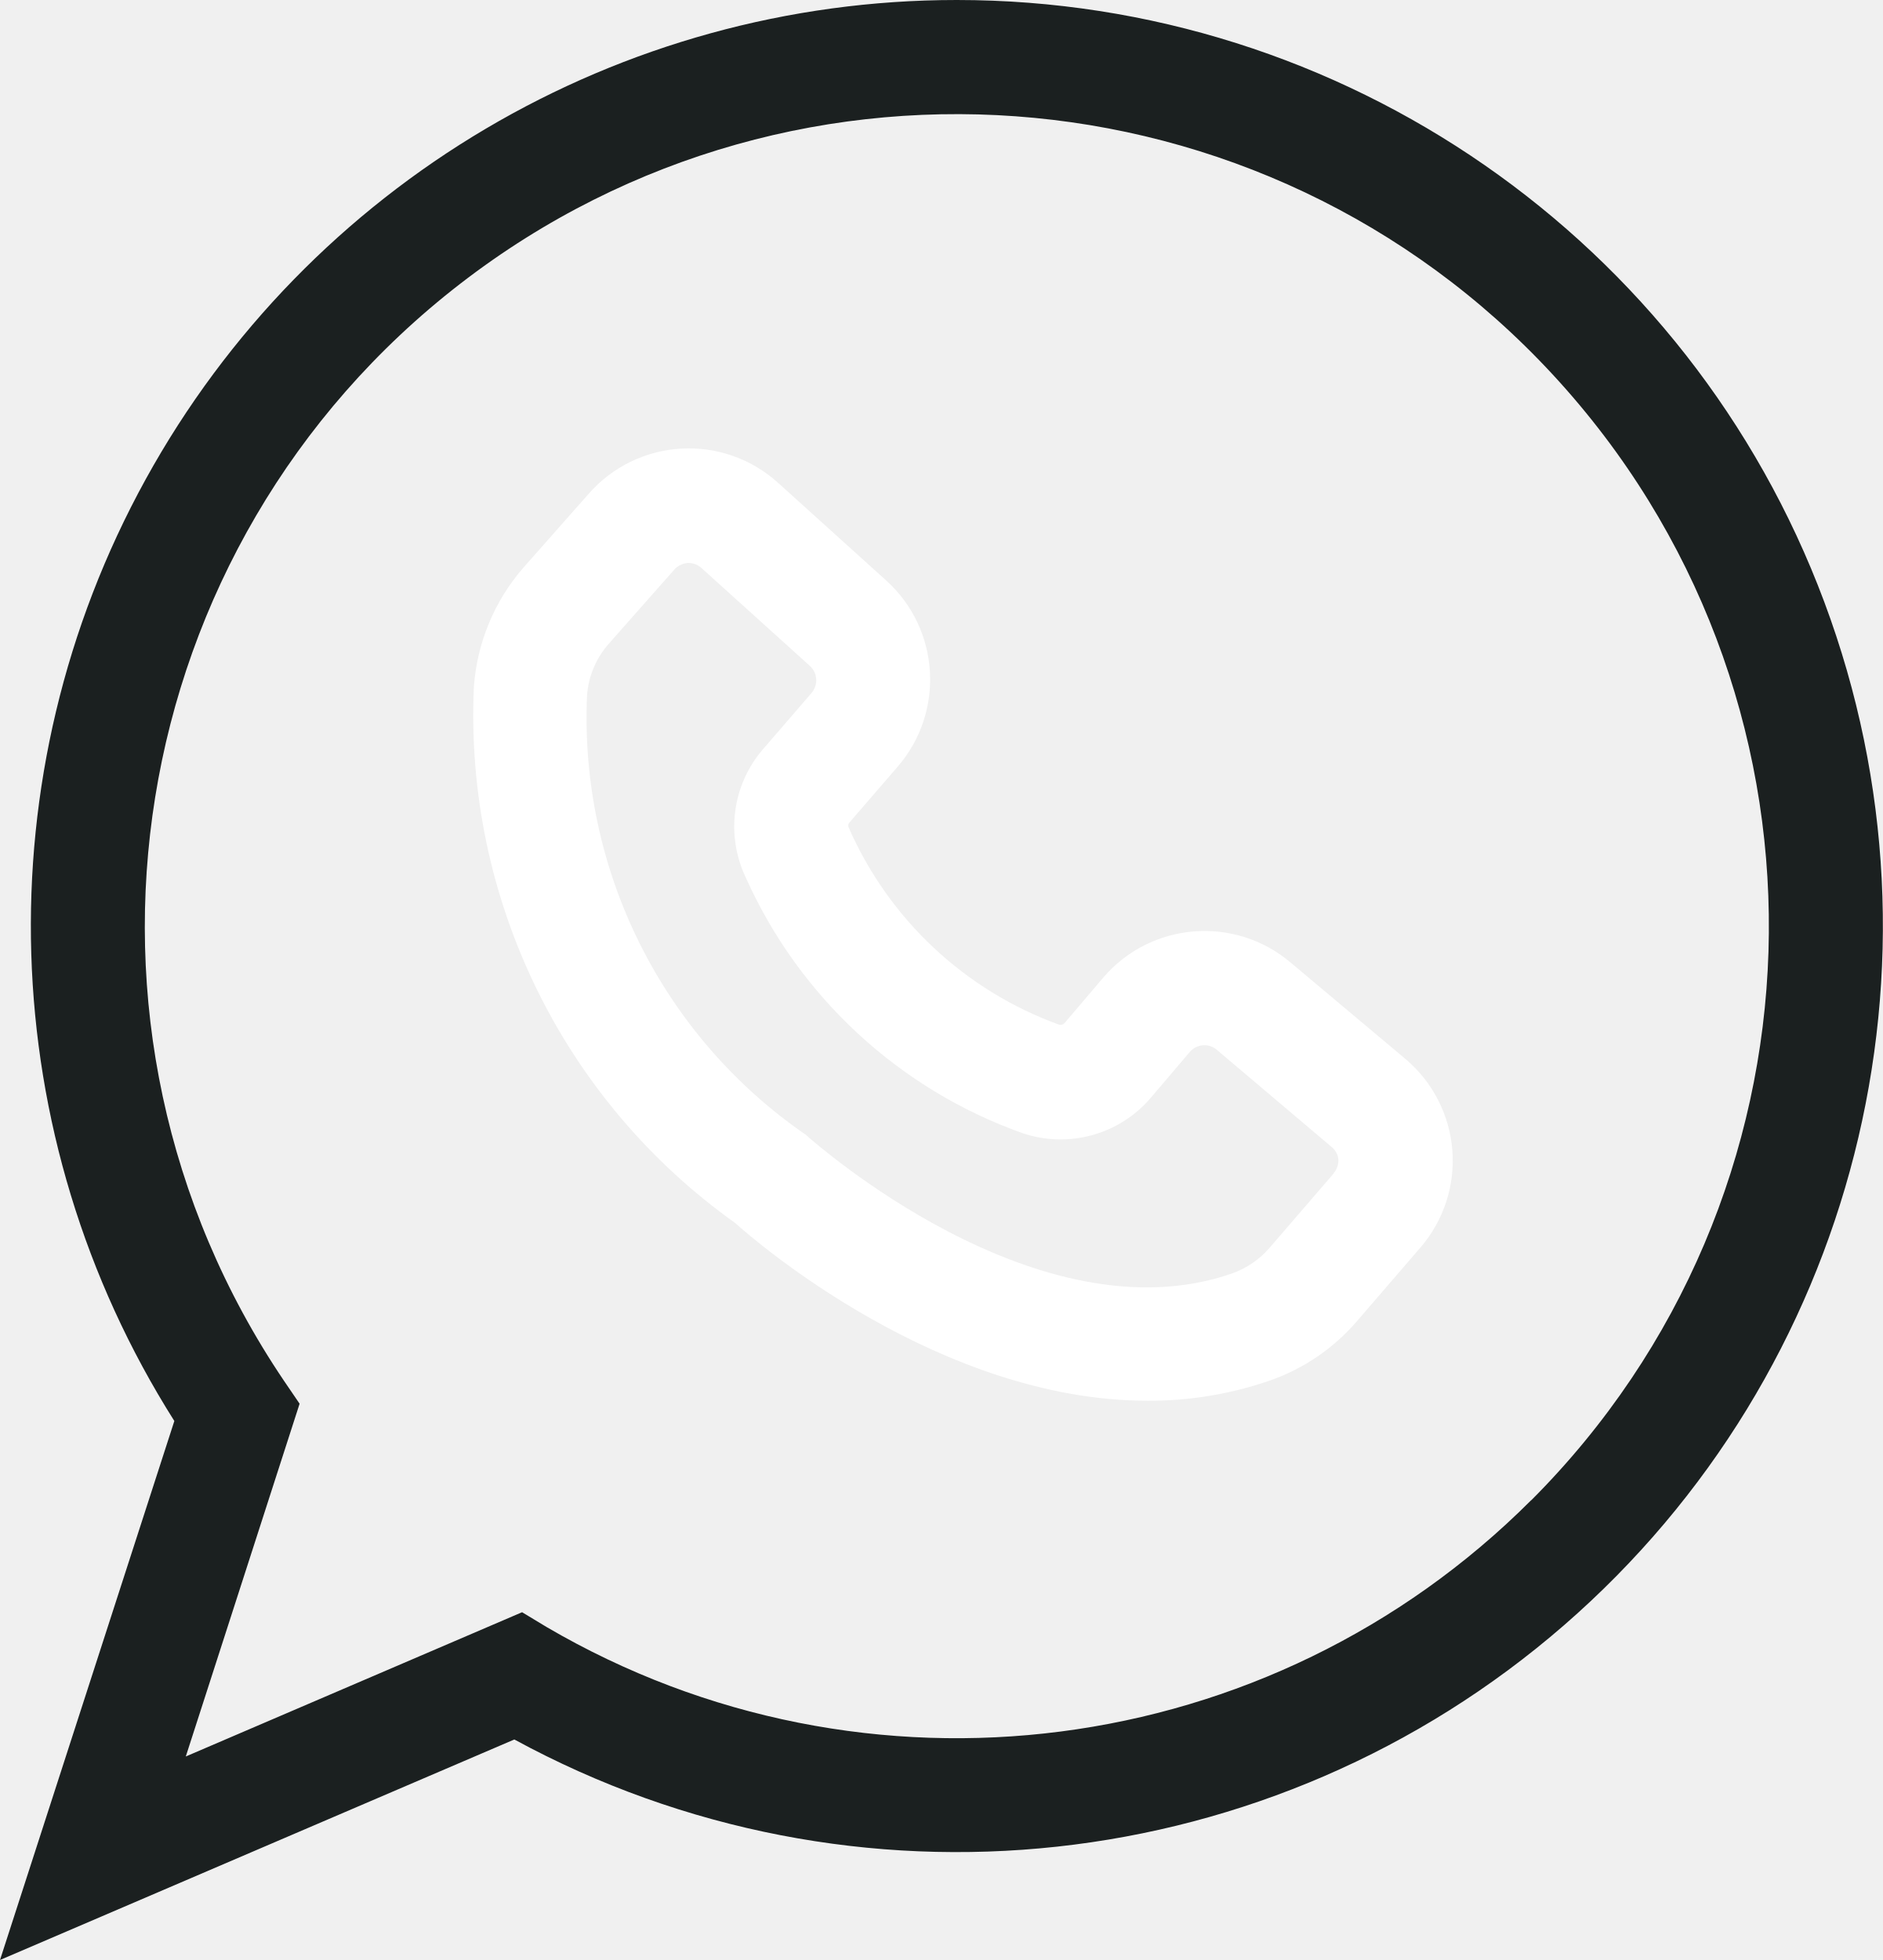
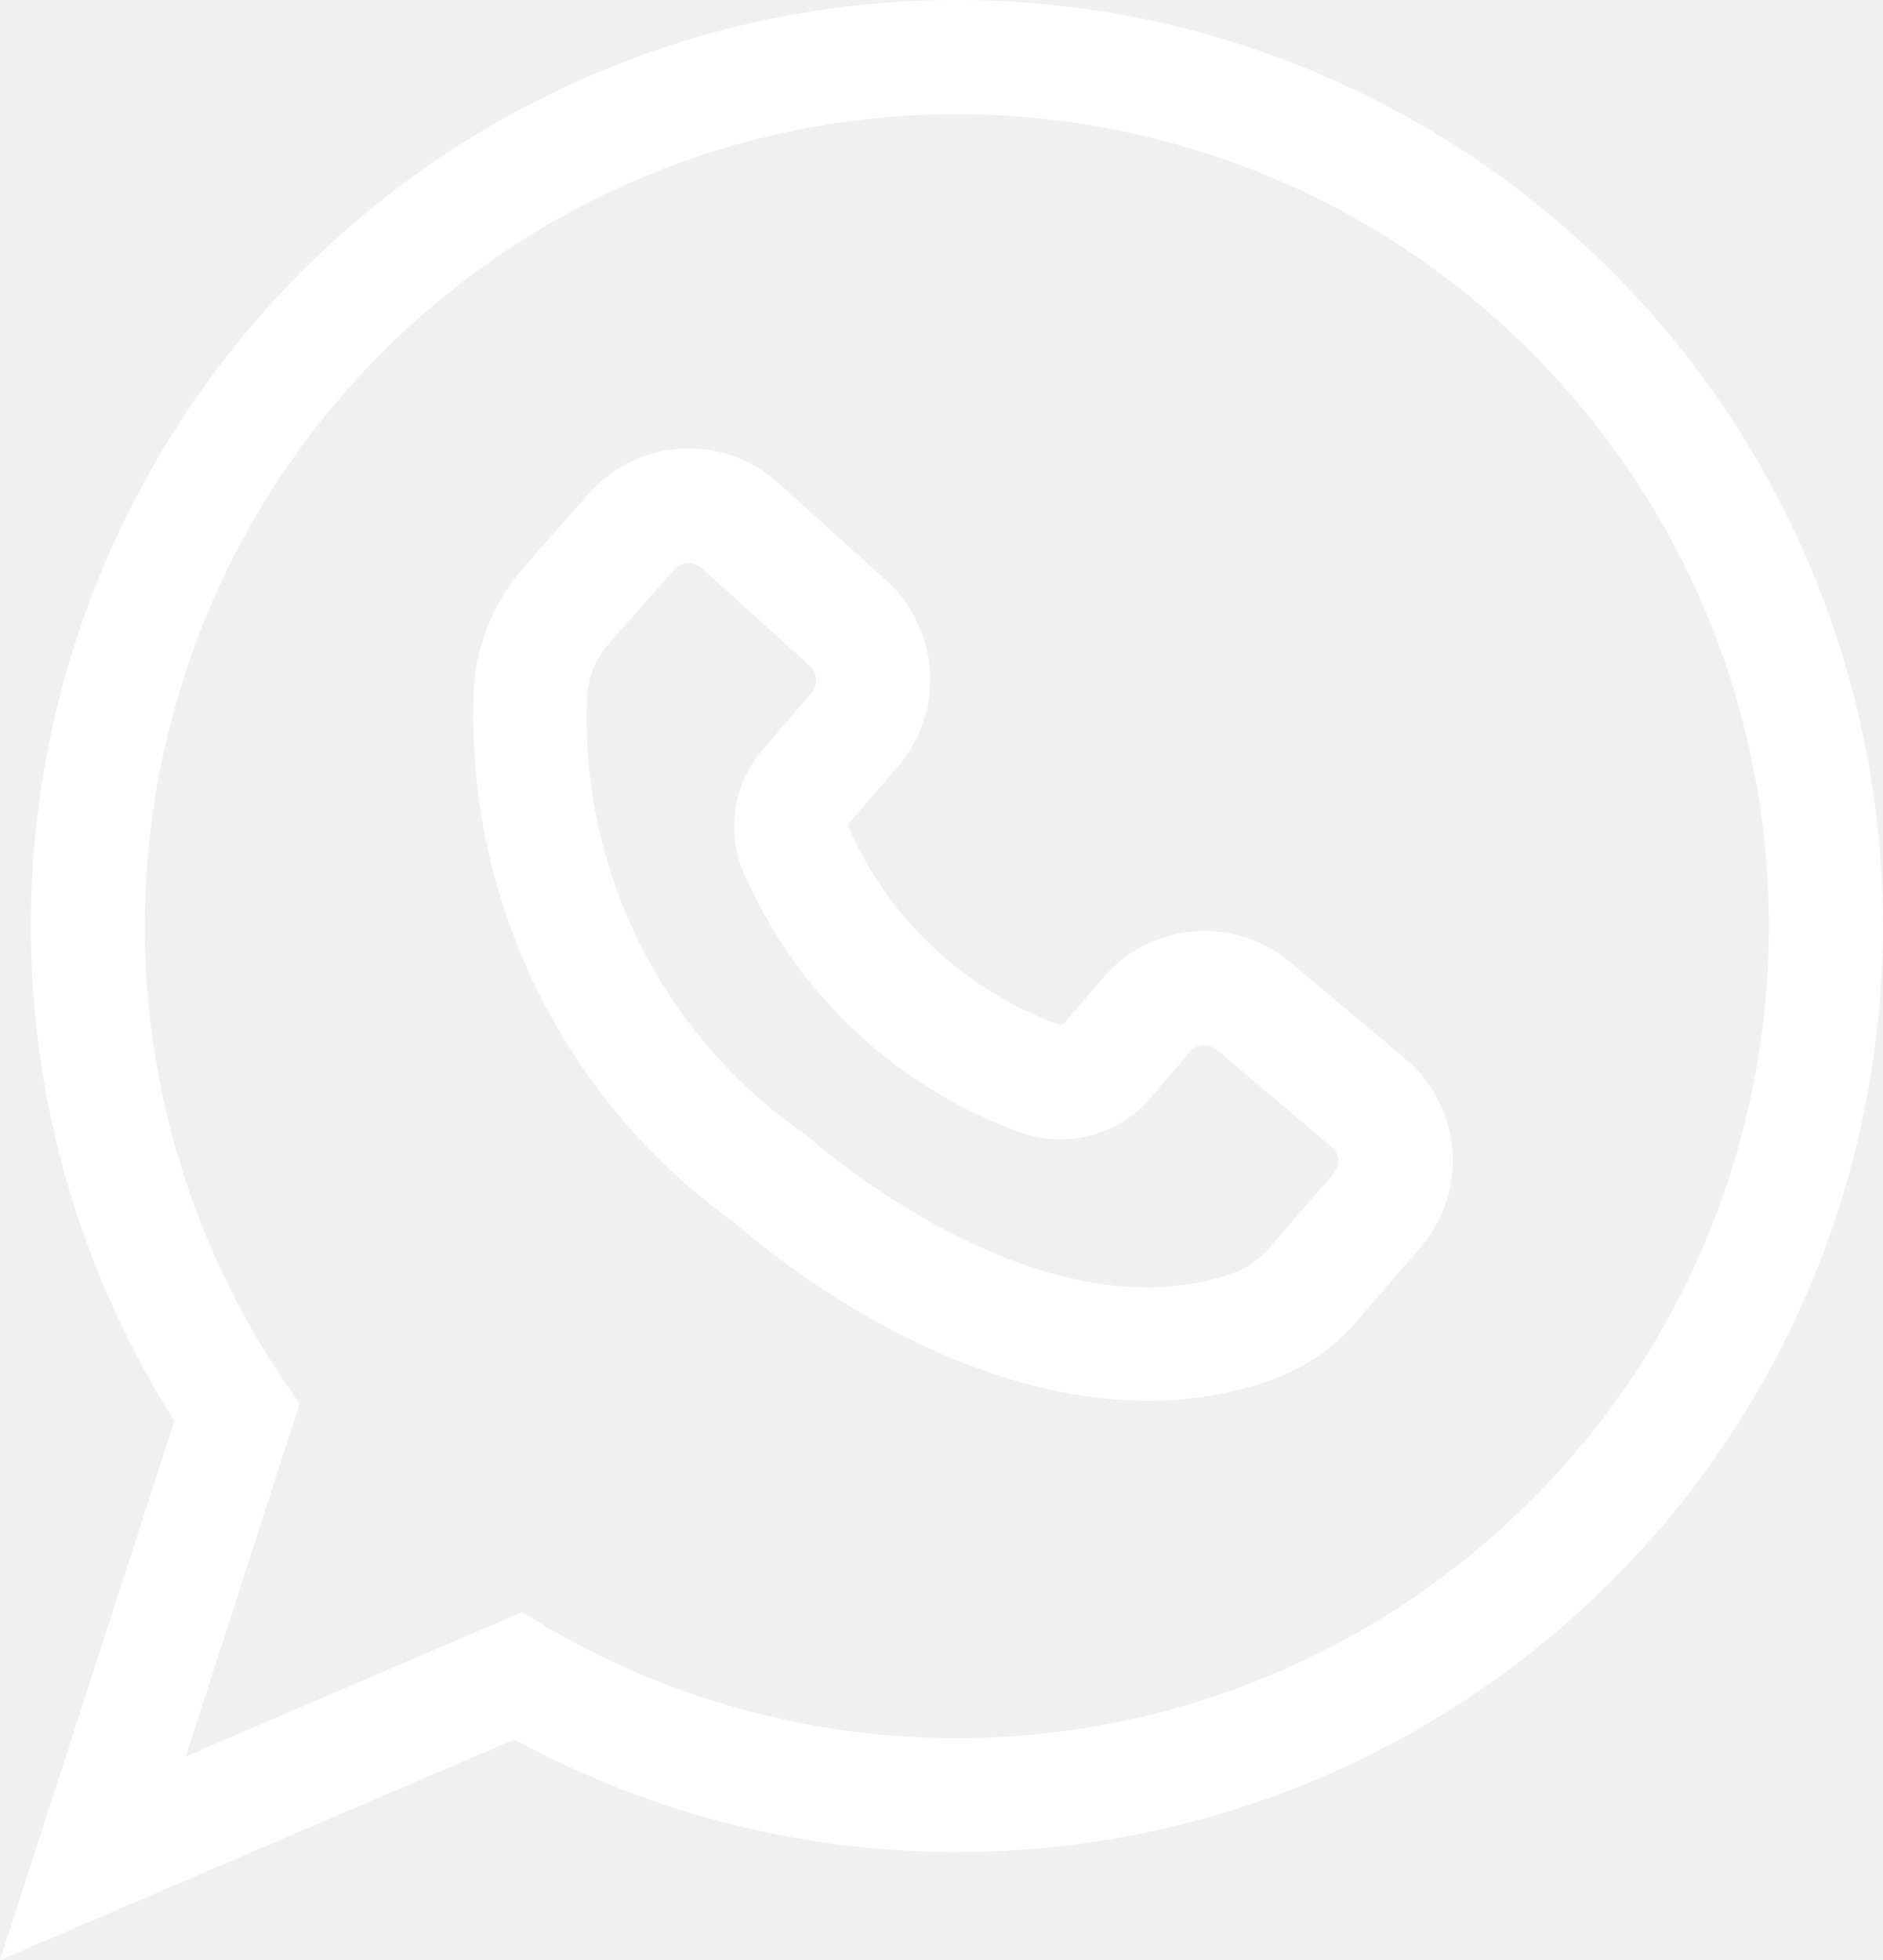
- <svg xmlns="http://www.w3.org/2000/svg" id="Group_16145" data-name="Group 16145" width="26.466" height="27.553" viewBox="0 0 26.466 27.553">
-   <path id="Path_49" data-name="Path 49" d="M45.761,36.062a1.874,1.874,0,0,0-2.628.212l-.548.644a.077.077,0,0,1-.077.02,5.144,5.144,0,0,1-2.959-2.777.062.062,0,0,1,.013-.064l.684-.792a1.875,1.875,0,0,0-.164-2.608l-1.528-1.38a1.87,1.87,0,0,0-2.652.152l-.92,1.041a2.86,2.86,0,0,0-.7,1.684,8.765,8.765,0,0,0,3.672,7.531c.3.272,2.892,2.5,5.8,2.5a5.174,5.174,0,0,0,1.728-.287,2.857,2.857,0,0,0,1.208-.823l.9-1.044a1.869,1.869,0,0,0-.208-2.648Zm.608,2.969-.9,1.044a1.247,1.247,0,0,1-.523.359c-2.741.959-5.912-1.88-5.944-1.9l-.045-.042a7.118,7.118,0,0,1-3.084-6.18,1.233,1.233,0,0,1,.308-.731l.92-1.041a.285.285,0,0,1,.187-.092H37.3a.275.275,0,0,1,.18.069l1.528,1.38a.274.274,0,0,1,.023.377l-.684.792a1.663,1.663,0,0,0-.244,1.8A6.741,6.741,0,0,0,42,38.465a1.667,1.667,0,0,0,1.8-.5l.548-.644a.27.27,0,0,1,.377-.031l1.612,1.364a.264.264,0,0,1,.1.184.286.286,0,0,1-.067.188Z" transform="translate(-27.62 -22.534)" fill="#ffffff" />
-   <path id="Path_50" data-name="Path 50" d="M31.111,13.077a13.016,13.016,0,0,0-11,19.976L17.66,40.63l7.231-3.1a13.018,13.018,0,1,0,6.22-24.453Zm8.076,21.089a11.419,11.419,0,0,1-13.841,1.784L25,35.741l-4.728,2.028,1.6-4.959-.22-.323a11.416,11.416,0,1,1,17.536,1.68Z" transform="translate(-17.66 -13.077)" fill="#1b2020" />
+ <svg xmlns="http://www.w3.org/2000/svg" width="26.466" height="27.553" viewBox="0 0 26.466 27.553">
+   <path d="M45.761,36.062a1.874,1.874,0,0,0-2.628.212l-.548.644a.077.077,0,0,1-.077.02,5.144,5.144,0,0,1-2.959-2.777.062.062,0,0,1,.013-.064l.684-.792a1.875,1.875,0,0,0-.164-2.608l-1.528-1.38a1.87,1.87,0,0,0-2.652.152l-.92,1.041a2.86,2.86,0,0,0-.7,1.684,8.765,8.765,0,0,0,3.672,7.531c.3.272,2.892,2.5,5.8,2.5a5.174,5.174,0,0,0,1.728-.287,2.857,2.857,0,0,0,1.208-.823l.9-1.044a1.869,1.869,0,0,0-.208-2.648Zm.608,2.969-.9,1.044a1.247,1.247,0,0,1-.523.359c-2.741.959-5.912-1.88-5.944-1.9l-.045-.042a7.118,7.118,0,0,1-3.084-6.18,1.233,1.233,0,0,1,.308-.731l.92-1.041a.285.285,0,0,1,.187-.092H37.3a.275.275,0,0,1,.18.069l1.528,1.38a.274.274,0,0,1,.023.377l-.684.792a1.663,1.663,0,0,0-.244,1.8A6.741,6.741,0,0,0,42,38.465a1.667,1.667,0,0,0,1.8-.5l.548-.644a.27.27,0,0,1,.377-.031l1.612,1.364a.264.264,0,0,1,.1.184.286.286,0,0,1-.067.188Z" transform="translate(-27.62 -22.534)" fill="#fff" />
+   <path d="M31.111,13.077a13.016,13.016,0,0,0-11,19.976L17.66,40.63l7.231-3.1a13.018,13.018,0,1,0,6.22-24.453Zm8.076,21.089a11.419,11.419,0,0,1-13.841,1.784L25,35.741l-4.728,2.028,1.6-4.959-.22-.323a11.416,11.416,0,1,1,17.536,1.68Z" transform="translate(-17.66 -13.077)" fill="#fff" />
</svg>
